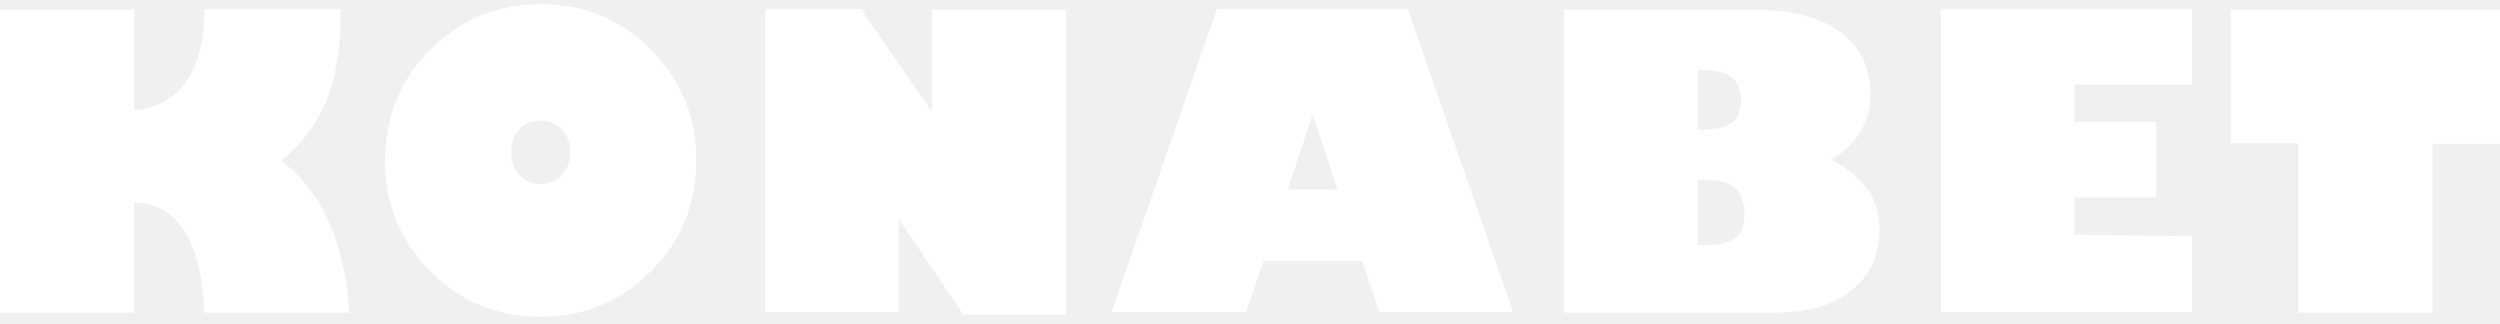
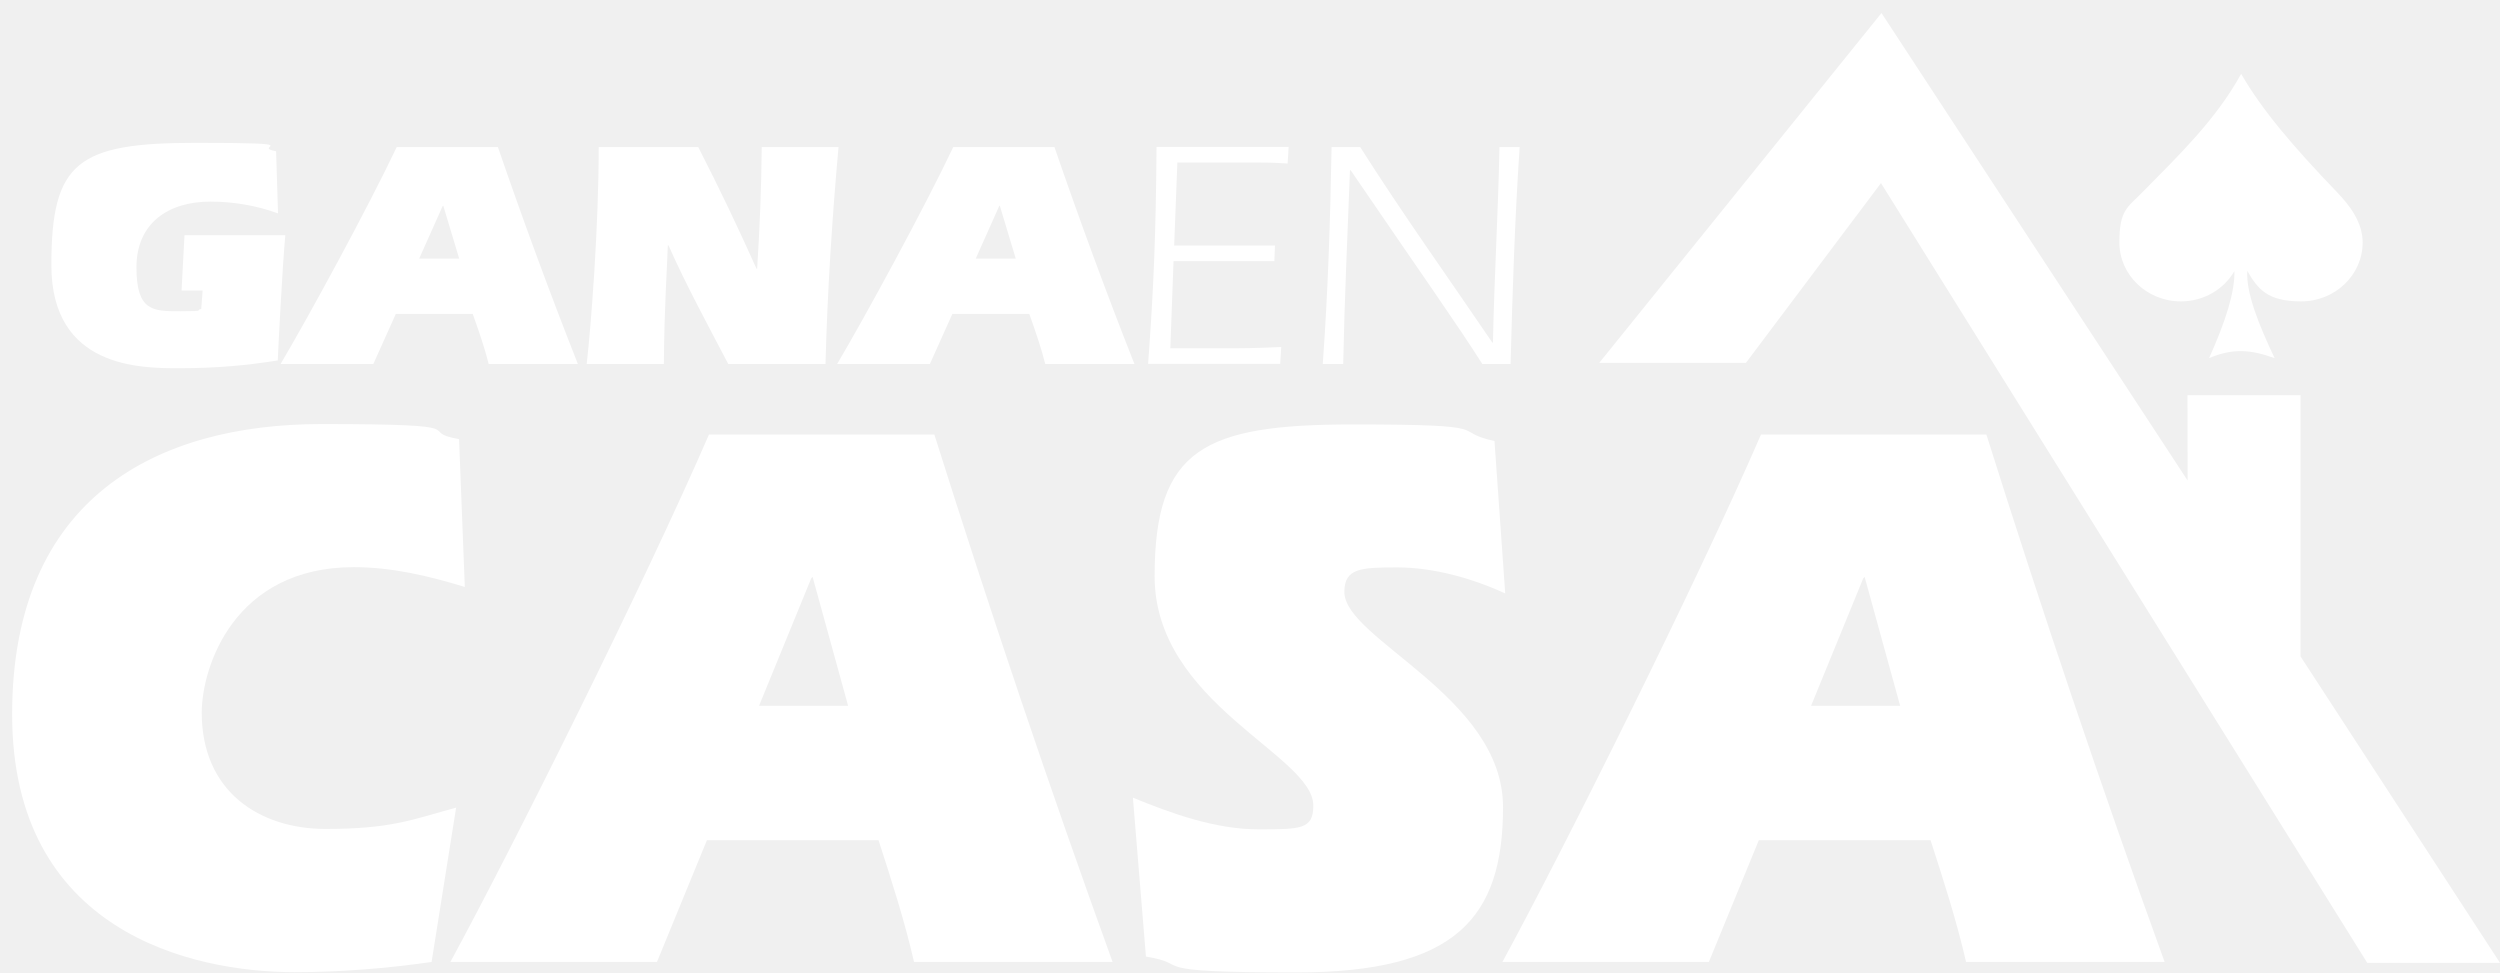
- <svg xmlns="http://www.w3.org/2000/svg" version="1.1" viewBox="0 0 363 46.9">
+ <svg xmlns="http://www.w3.org/2000/svg" version="1.1" viewBox="0 0 1956.7 761.1">
  <defs>
    <style>
-       .cls-1 {
+       .cls-1, .cls-2 {
        fill: #fff;
+       }
+ 
+       .cls-2 {
+         fill-rule: evenodd;
      }
    </style>
  </defs>
  <g>
-     <g id="Layer_1">
-       <g id="Capa_1">
-         <g>
-           <path class="cls-1" d="M19.5,1.4v14.6c3.3-.3,5.8-1.7,7.6-4.2,1.7-2.6,2.6-6.1,2.6-10.5h19.8c0,5.4-.7,9.8-2.1,13.3-1.5,3.5-3.6,6.4-6.6,8.7,6,4.6,9.3,11.9,9.9,22.1h-21c-.5-10.5-3.9-15.8-10.2-16v16H0V1.4h19.5Z" />
-           <path class="cls-1" d="M78.5,46c-6.3,0-11.6-2.2-16-6.6s-6.6-9.8-6.6-16.1,2.2-11.7,6.6-16.1c4.4-4.4,9.7-6.6,16-6.6s11.6,2.2,16,6.6c4.4,4.4,6.6,9.7,6.6,16.1s-2.2,11.7-6.6,16.1-9.7,6.6-16,6.6ZM78.5,17.5c-1.3,0-2.3.4-3.1,1.3s-1.2,2-1.2,3.3.4,2.4,1.2,3.3c.8.9,1.9,1.3,3.1,1.3s2.3-.4,3.1-1.3c.8-.9,1.2-2,1.2-3.3s-.4-2.4-1.2-3.3c-.8-.8-1.8-1.3-3.1-1.3Z" />
-           <path class="cls-1" d="M154.7,45.7h-14.8l-9.4-13.9v13.5h-19.4V1.3h13.9l10.3,14.9V1.4h19.5v44.3h-.1Z" />
-           <path class="cls-1" d="M180.9,45.3h-19.5L176.7,1.3h27.7l15.3,44h-19.4l-2.5-7.4h-14.3l-2.6,7.4ZM187,27.5h7.2l-3.6-10.9-3.6,10.9h0Z" />
-           <path class="cls-1" d="M227,1.4h27.5c5.6,0,9.9,1.1,12.8,3.3s4.3,5.2,4.3,9-1.9,7.3-5.7,9.5c2.3,1.2,4,2.6,5.2,4.2,1.2,1.6,1.8,3.6,1.8,5.9,0,3.7-1.3,6.6-4,8.8-2.6,2.2-6.3,3.3-11.1,3.3h-30.7V1.4h0ZM246.5,10.2v8.6h.5c2.1,0,3.6-.3,4.5-1s1.3-1.8,1.3-3.3c0-2.8-1.7-4.3-5.1-4.3h-1.2ZM246.5,26.1v9.5h.6c2.2,0,3.8-.3,4.8-1s1.4-1.9,1.4-3.5c0-3.3-1.8-5-5.4-5h-1.4Z" />
-           <path class="cls-1" d="M318.3,34.3v11h-36.5V1.3h36.5v11h-17.1v5.4h11.9v11h-11.9v5.4l17.1.2h0Z" />
-           <path class="cls-1" d="M323.9,20.8V1.4h39.1v19.5h-9.8v24.5h-19.5v-24.6h-9.8Z" />
-         </g>
+     <g id="Capa_1">
+       <g>
+         <path class="cls-1" d="M337.8,752.9c-34.6,5-70.9,8-107.2,8-80.5,0-221.1-31.6-221.1-201.8s114-227.2,242.1-227.2,72,5.6,107.7,11.8l4.5,115.7c-28.4-8.7-57.3-15.5-86.8-15.5-94.1,0-119.1,78.6-119.1,113.9,0,61.9,45.4,91,97,91s68-7.4,102.1-16.7l-19.2,120.8Z" />
+         <path class="cls-1" d="M553.3,657.6l-39.1,95.3h-161.7c48.2-88.5,152.5-297.7,202.4-412.8h176.4c43.7,138.6,90.2,276.7,139.5,412.8h-155.4c-7.4-32.2-17.6-63.8-27.8-95.3h-134.3ZM663.8,552.4l-27.8-100.9-1.1,1.2-40.8,99.7h69.7Z" />
+         <path class="cls-1" d="M1178.1,464.5c-25.5-11.8-56.1-20.4-84.5-20.4s-41.4.6-41.4,19.2c0,37.1,124.2,81.7,124.2,168.4s-36.9,129.4-161.6,129.4-79.4-6.2-117.9-12.4l-10.2-124.4c30.1,12.4,64.6,24.8,98.1,24.8s43.1,0,43.1-18.6c0-39.6-124.2-79.8-124.2-179.5s38.6-118.8,155.4-118.8,74.3,5,110.6,13l8.4,119.3Z" />
+         <path class="cls-1" d="M1376.6,657.6l-39.1,95.3h-161.6c48.2-88.5,152.5-297.7,202.4-412.8h176.4c43.7,138.6,90.2,276.7,139.5,412.8h-155.4c-7.4-32.2-17.6-63.8-27.8-95.3h-134.4ZM1487.2,552.4l-27.8-100.9-1.1,1.2-40.8,99.7h69.7Z" />
      </g>
+       <g>
+         <path class="cls-1" d="M158.6,227.4h-16.5l2.3-43.3h78.9c-2.3,24.9-5.6,90.1-5.9,98-23.4,3.8-47.6,6.1-77.4,6.1s-99.8,0-99.8-80.7,20.4-95.7,113-95.7,42,2.8,62.9,6.6l1.5,48.6c-16.8-6.1-34.9-9.2-53-9.2-32.8,0-57.8,16.8-57.8,51.4s13,34.4,34.4,34.4,10.9-.8,16.3-1.8l1.1-14.4Z" />
+         <path class="cls-1" d="M309.8,245.7l-17.6,39.2h-72.6c21.6-36.4,68.5-122.5,90.9-169.8h79.2c19.6,57,40.5,113.8,62.6,169.8h-69.8c-3.3-13.2-7.9-26.2-12.5-39.2h-60.2ZM359.4,202.4l-12.5-41.5-.5.5-18.3,41h31.3Z" />
+         <path class="cls-1" d="M459.2,284.9c3.6-31.8,9.4-108.2,9.4-169.8h77.9c16.3,31.8,31.6,63.9,45.6,95.2h.5c2-30.8,3.3-62.9,3.6-95.2h60.1c-5.1,56.5-8.7,113.3-10.2,169.8h-76.1c-16.3-31.1-33.3-62.4-46.8-92.9h-.5c-.5,16.5-2.8,48.4-3.1,92.9h-60.4Z" />
+         <path class="cls-1" d="M745.4,245.7l-17.6,39.2h-72.6c21.6-36.4,68.5-122.5,90.9-169.8h79.2c19.6,57,40.5,113.8,62.6,169.8h-69.8c-3.3-13.2-7.9-26.2-12.5-39.2h-60.2ZM795,202.4l-12.5-41.5-.5.5-18.3,41h31.3Z" />
+         <path class="cls-1" d="M919,192.2h78.9l-.5,12.2h-78.9l-2.5,68.2h39.2c17.8,0,25.7,0,47.6-1l-.8,13.2h-103.4c4.3-57.8,6.1-101.8,6.6-169.8h103.4l-.8,13c-12-.8-17.1-.8-25.5-.8h-60.8l-2.5,65Z" />
+         <path class="cls-1" d="M1189.4,115.1c-3.8,56.5-5.6,113.3-7.1,169.8h-22.1c-20.4-32.1-48.4-71.5-103.1-151.7h-.5c-2,52.7-4.3,101.1-5.3,151.7h-16c4.1-56.5,5.9-113,6.9-169.8h22.4c33.1,52.2,69,102.3,103.4,153h.5c1-50.7,4.1-101.8,5.1-153h15.8Z" />
+       </g>
+       <polygon class="cls-1" points="1800.6 513.8 1800.6 309.3 1712.1 309.3 1712.2 376.1 1472.6 10.2 1251.7 284 1366.5 284 1472.2 143.3 1852.8 753.6 1956.7 753.6 1800.6 513.8" />
+       <path class="cls-2" d="M1706.9,235.9c-26.5,0-48.1-20.7-48.1-46.1s6.2-27.3,17.8-39.1c28.9-29.4,57.7-56.9,77.5-92.9,16.4,28.4,40.6,56.8,75.3,92.9,9.9,10.3,19.8,23.5,19.8,39.1,0,25.4-21.6,46.1-48.1,46.1s-34-9.7-42.2-23.9c-1,17.2,8.8,41.7,21.4,68.3-18.7-6.7-32.6-7.9-51.3,0,12.9-28.6,20.3-52,19.8-68.1-8.1,14.1-23.8,23.7-41.9,23.7Z" />
    </g>
  </g>
</svg>
